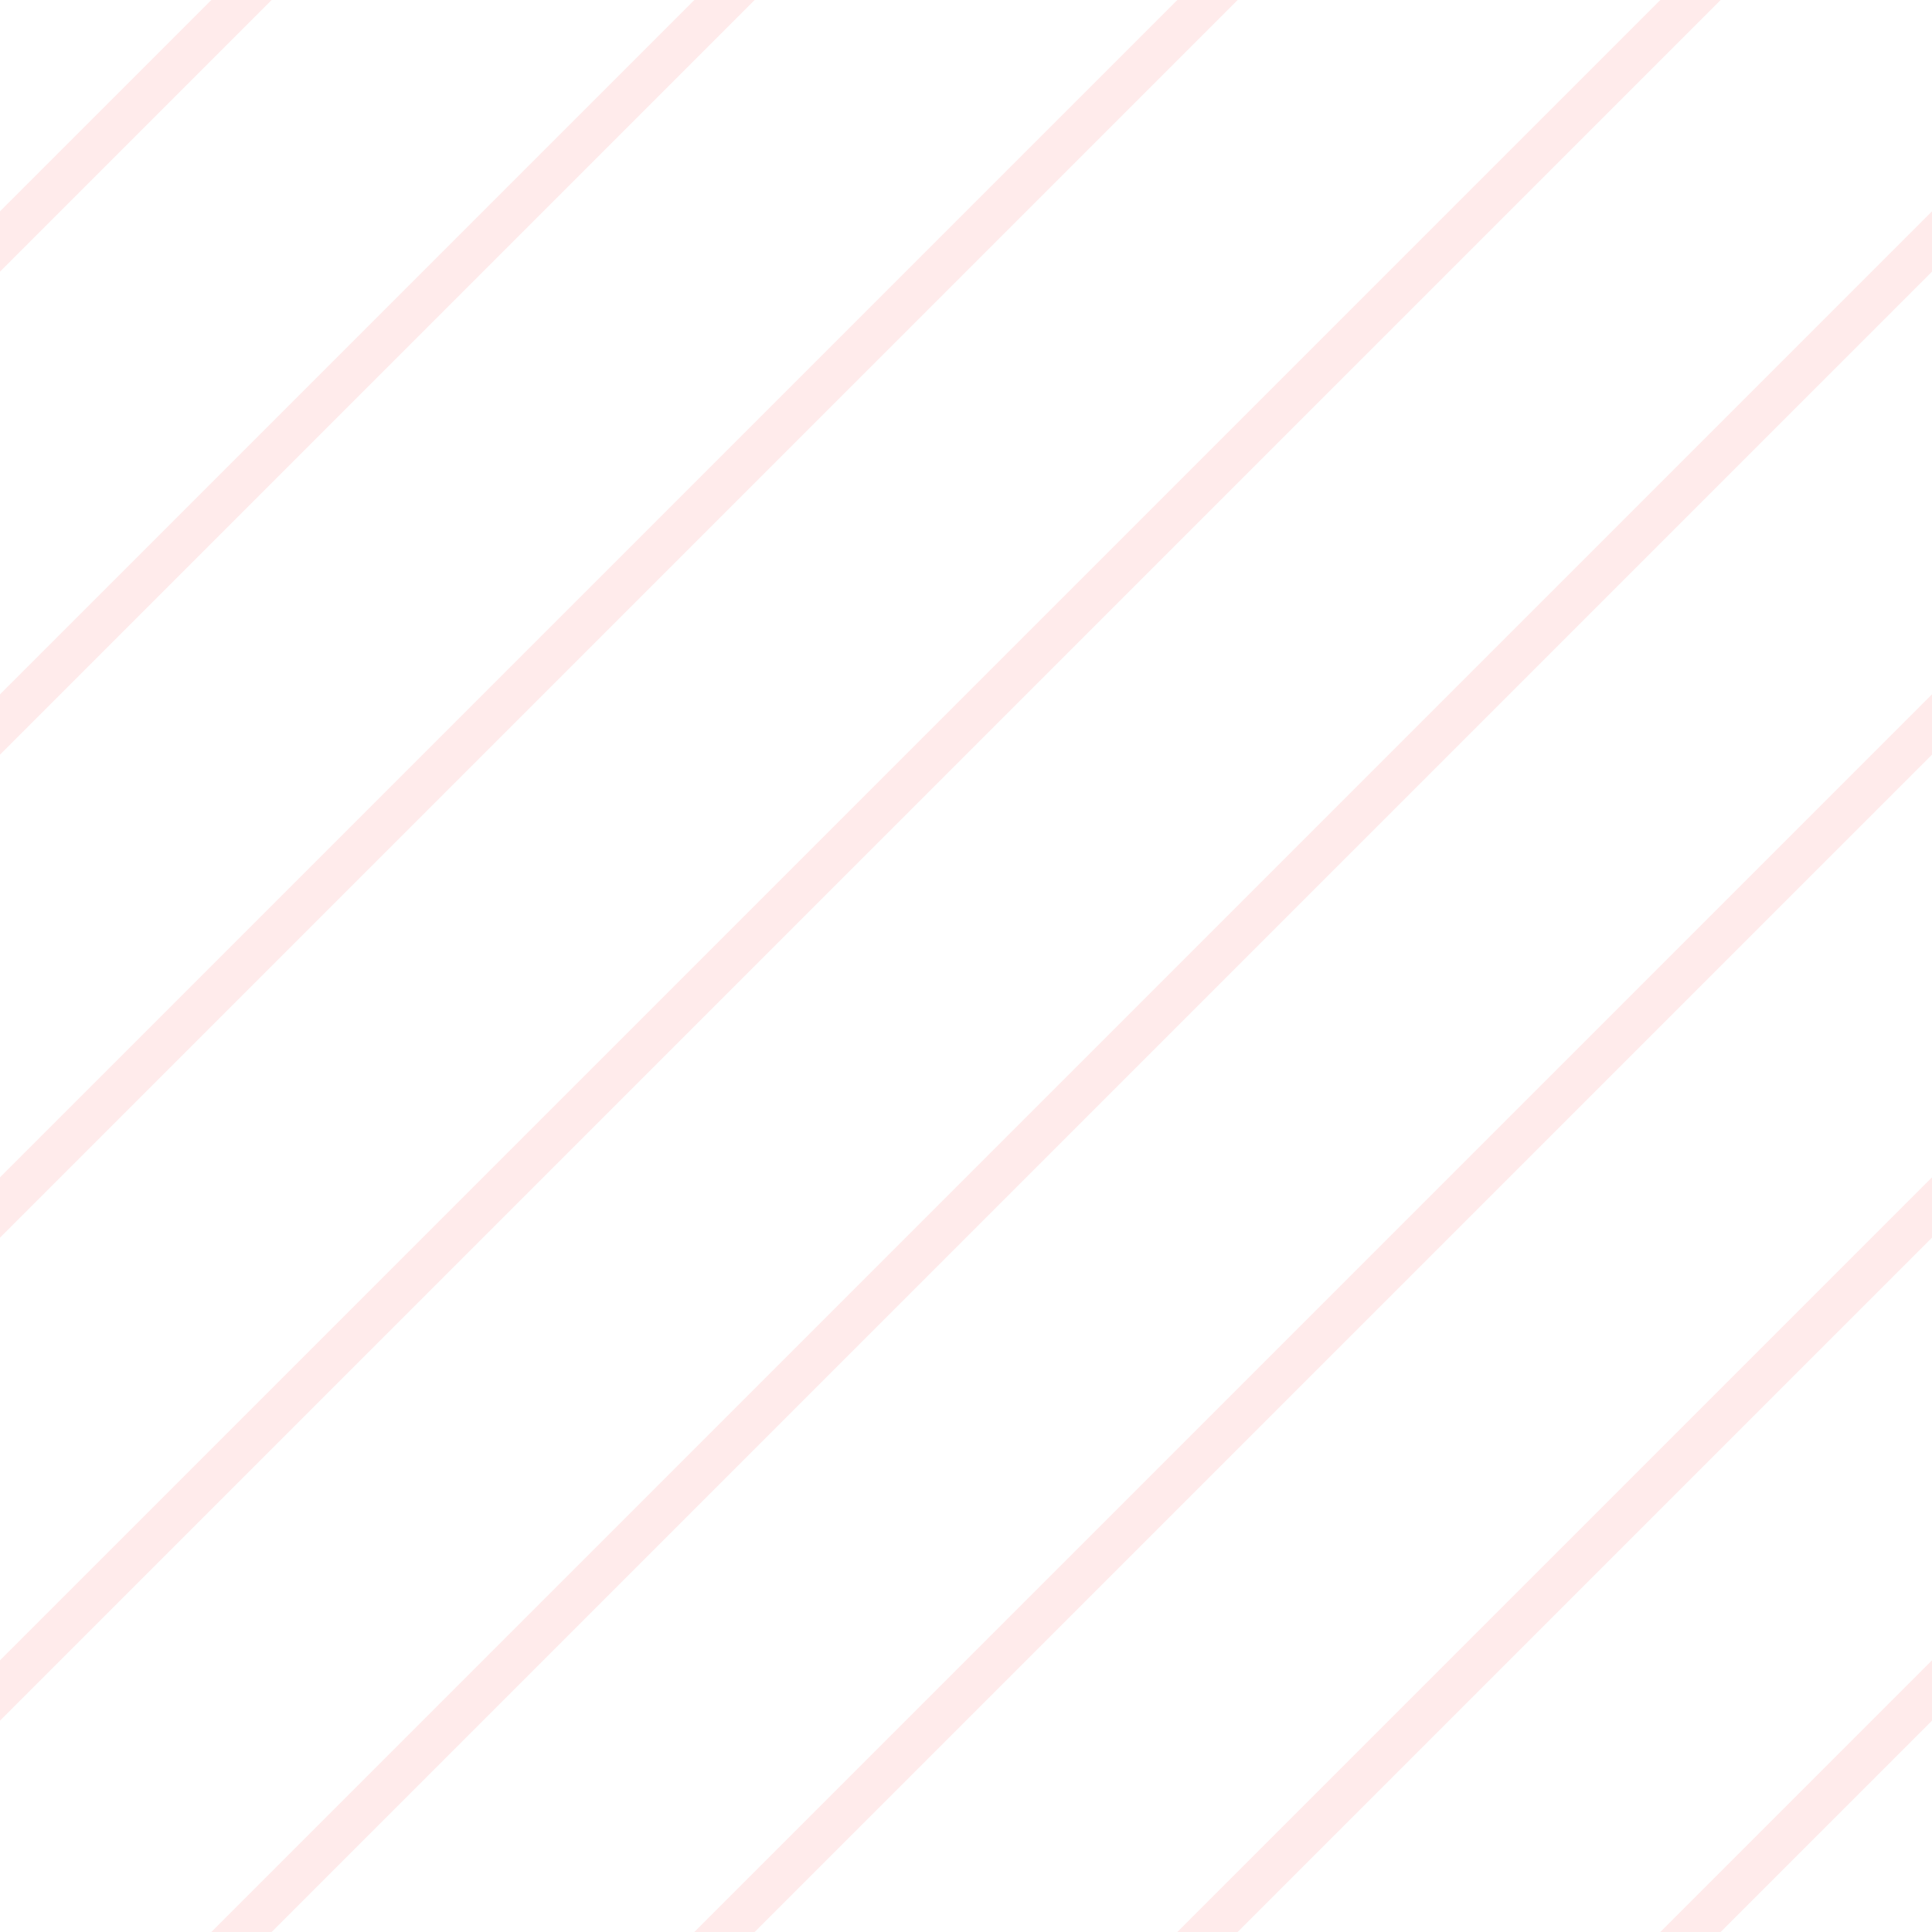
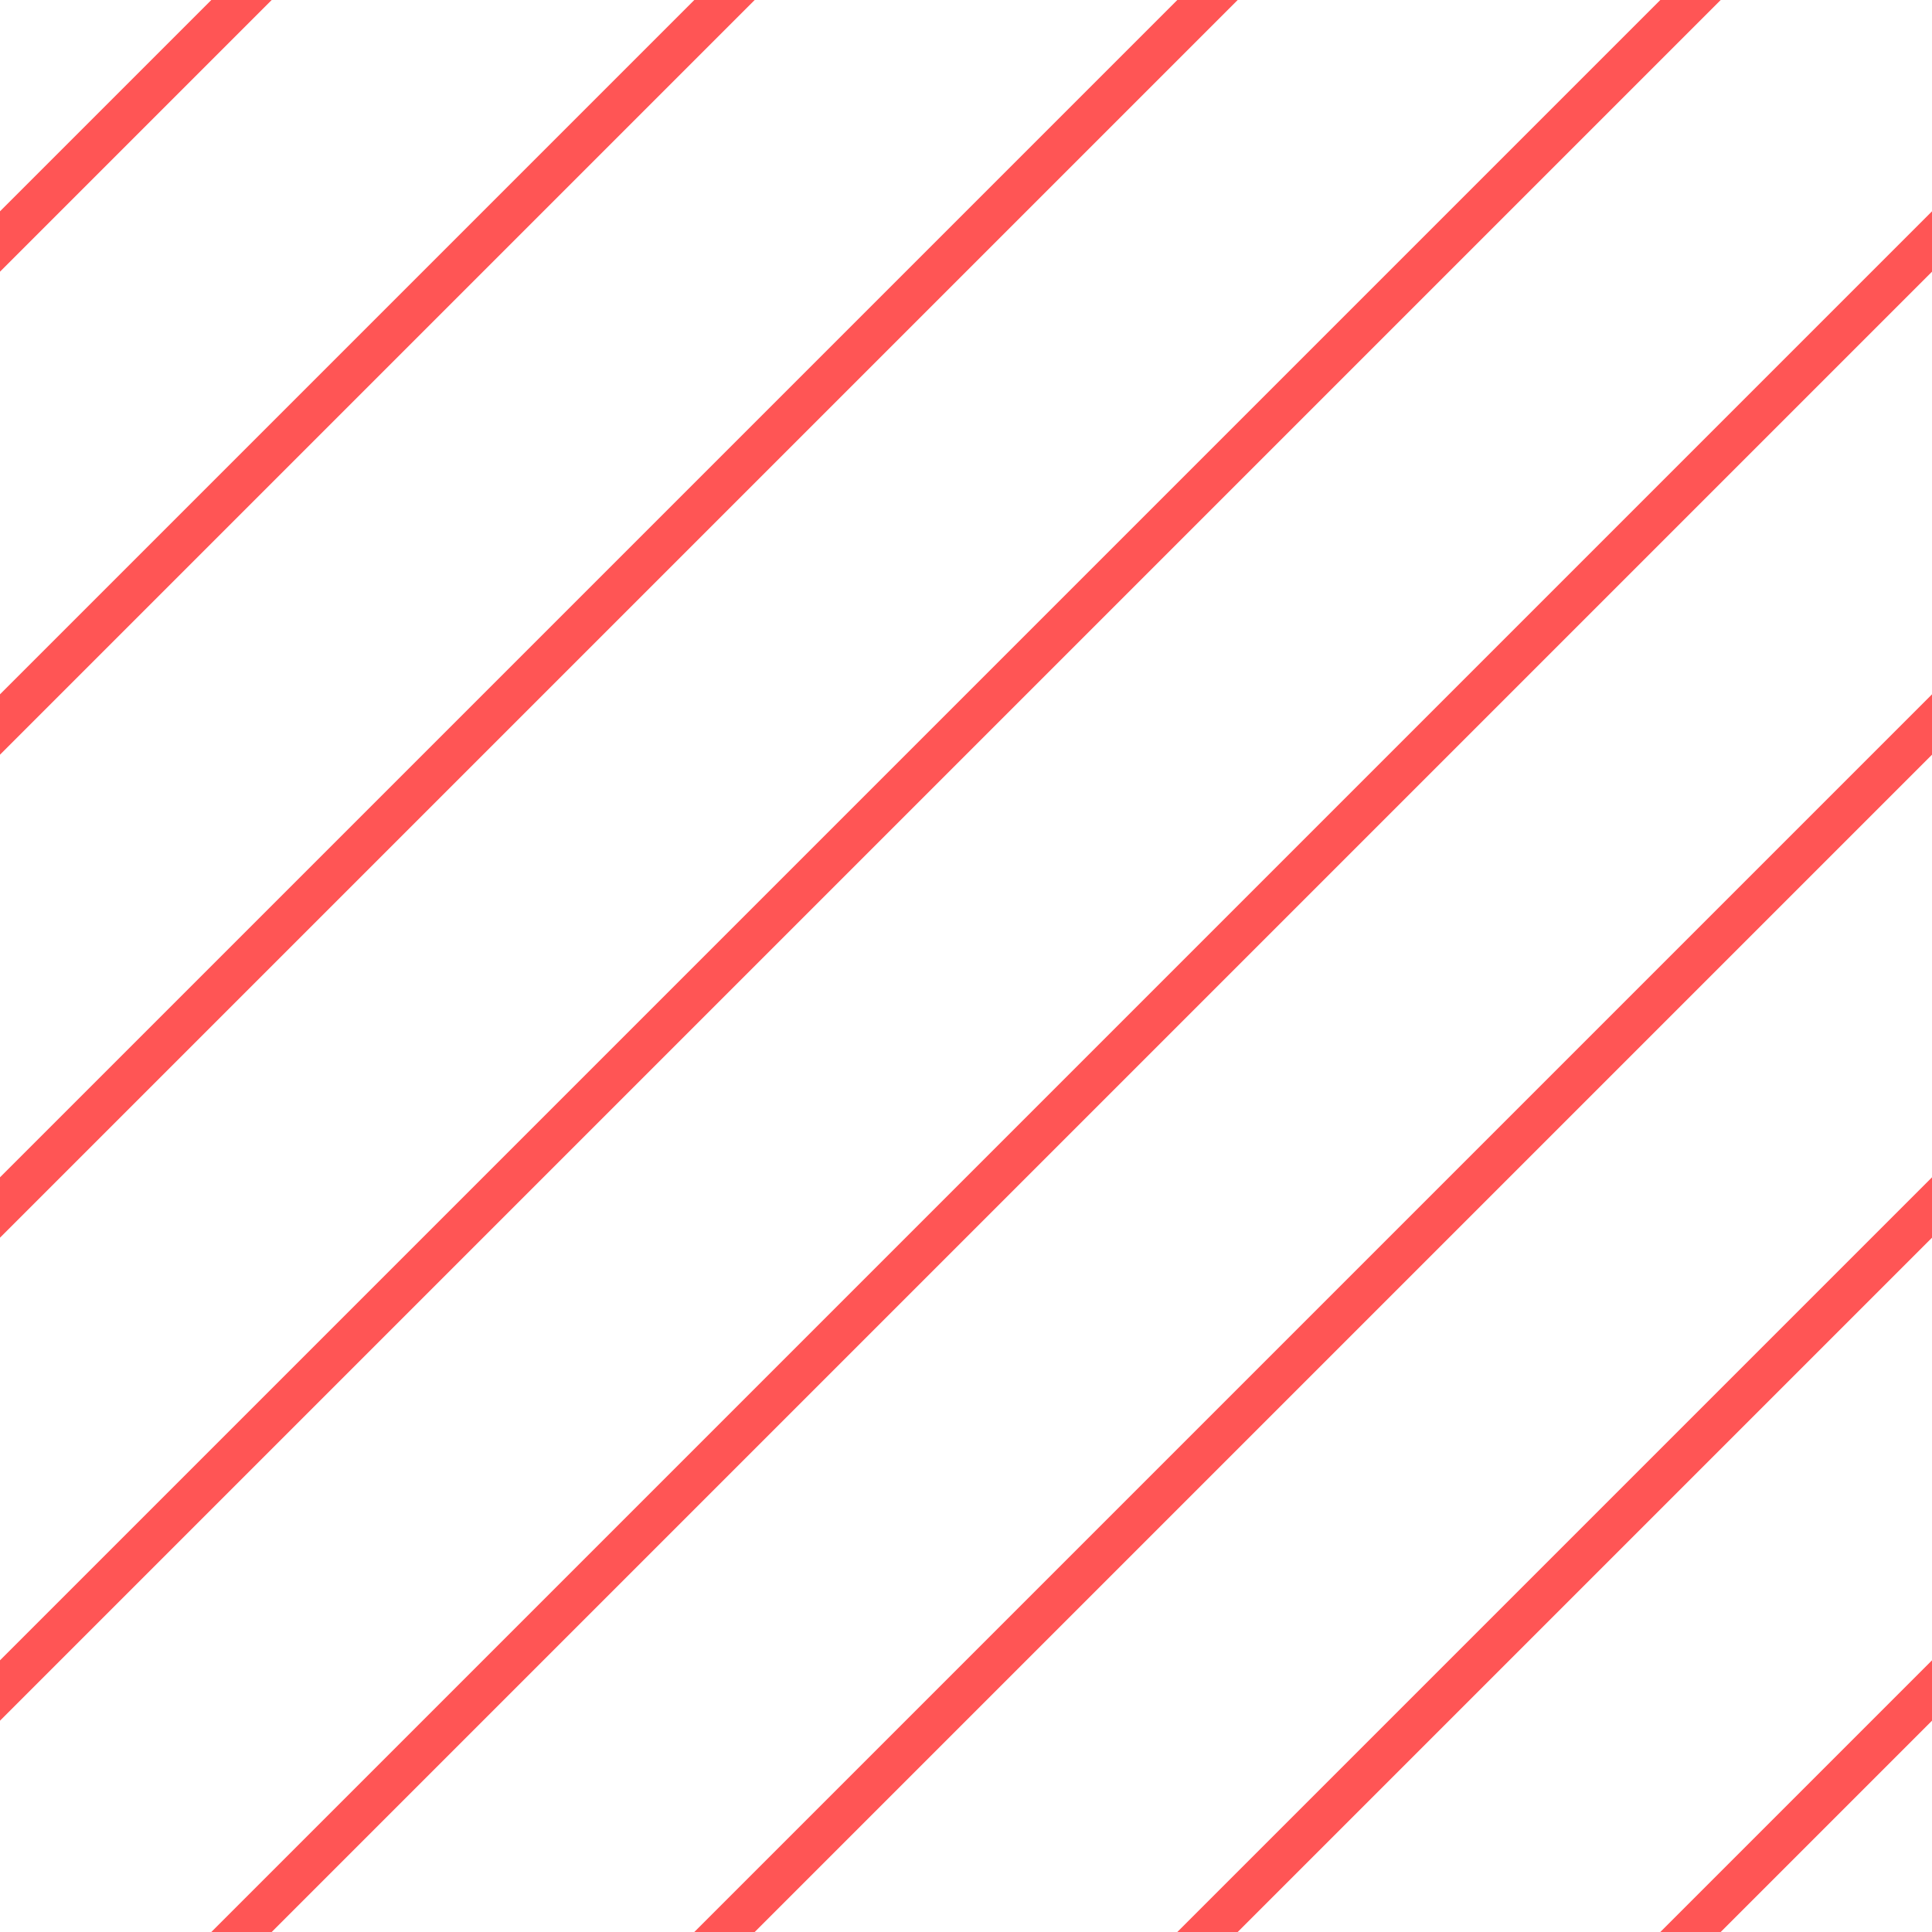
- <svg xmlns="http://www.w3.org/2000/svg" width="21" height="21" viewBox="0 0 21 21" version="1.1" id="svg4">
-   <defs id="defs8" />
-   <path d="m 0,2.297 v 0.656 L 2.953,0 h -0.656 z m 0,5.25 v 0.656 L 8.203,0 h -0.656 z m 0,5.25 v 0.656 L 13.453,0 h -0.656 z m 0,5.25 v 0.656 L 18.703,0 h -0.656 z M 2.297,21 h 0.656 L 21,2.953 v -0.656 z m 5.25,0 h 0.656 L 21,8.203 v -0.656 z m 5.25,0 h 0.656 L 21,13.453 v -0.656 z m 5.25,0 h 0.656 L 21,18.703 v -0.656 z" fill="#ff5555" opacity="0.12" id="path2" style="stroke-width:1" />
+ <svg xmlns="http://www.w3.org/2000/svg" id="487db79e-d656-4386-8957-bca7c3c53ffa" data-name="Calque 1" width="32" height="32" viewBox="0 0 32 32">
+   <path d="M0,3.5v1L4.5,0h-1Zm0,8v1L12.5,0h-1Zm0,8v1L20.5,0h-1Zm0,8v1L28.5,0h-1ZM3.5,32h1L32,4.5v-1Zm8,0h1L32,12.5v-1Zm8,0h1L32,20.5v-1Zm8,0h1L32,28.5v-1Z" fill="#f55" style="isolation:isolate" />
</svg>
